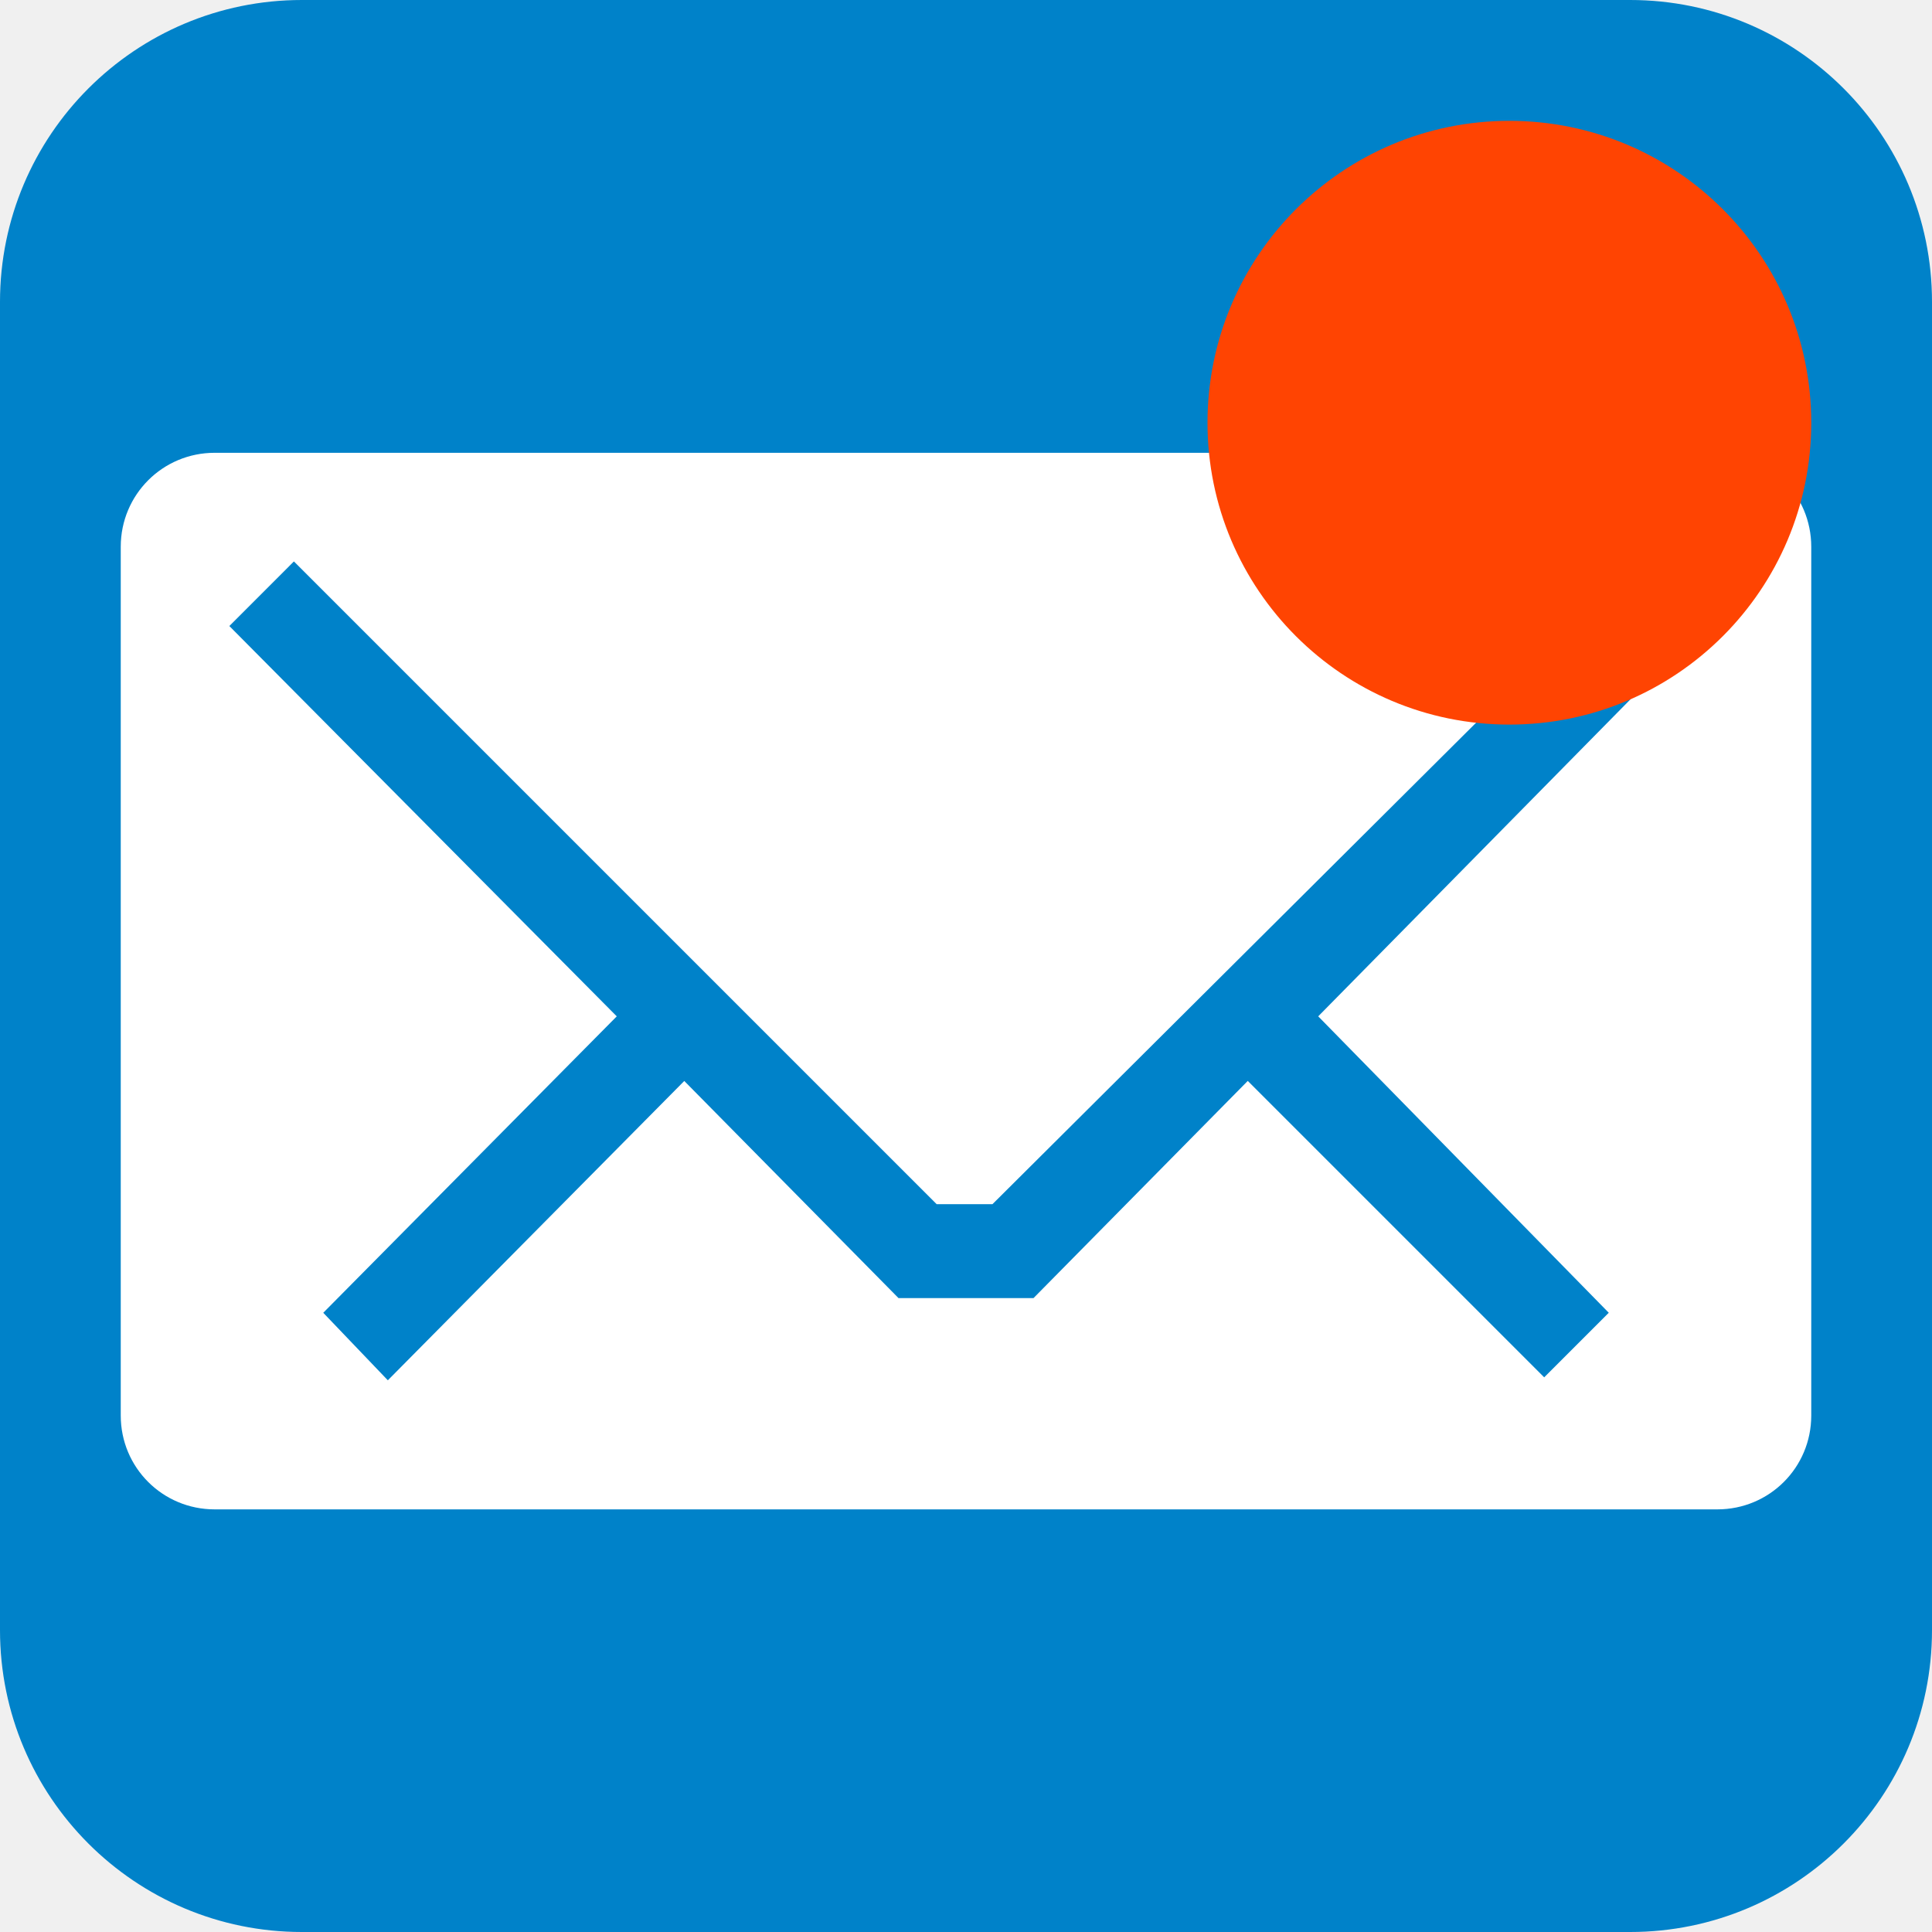
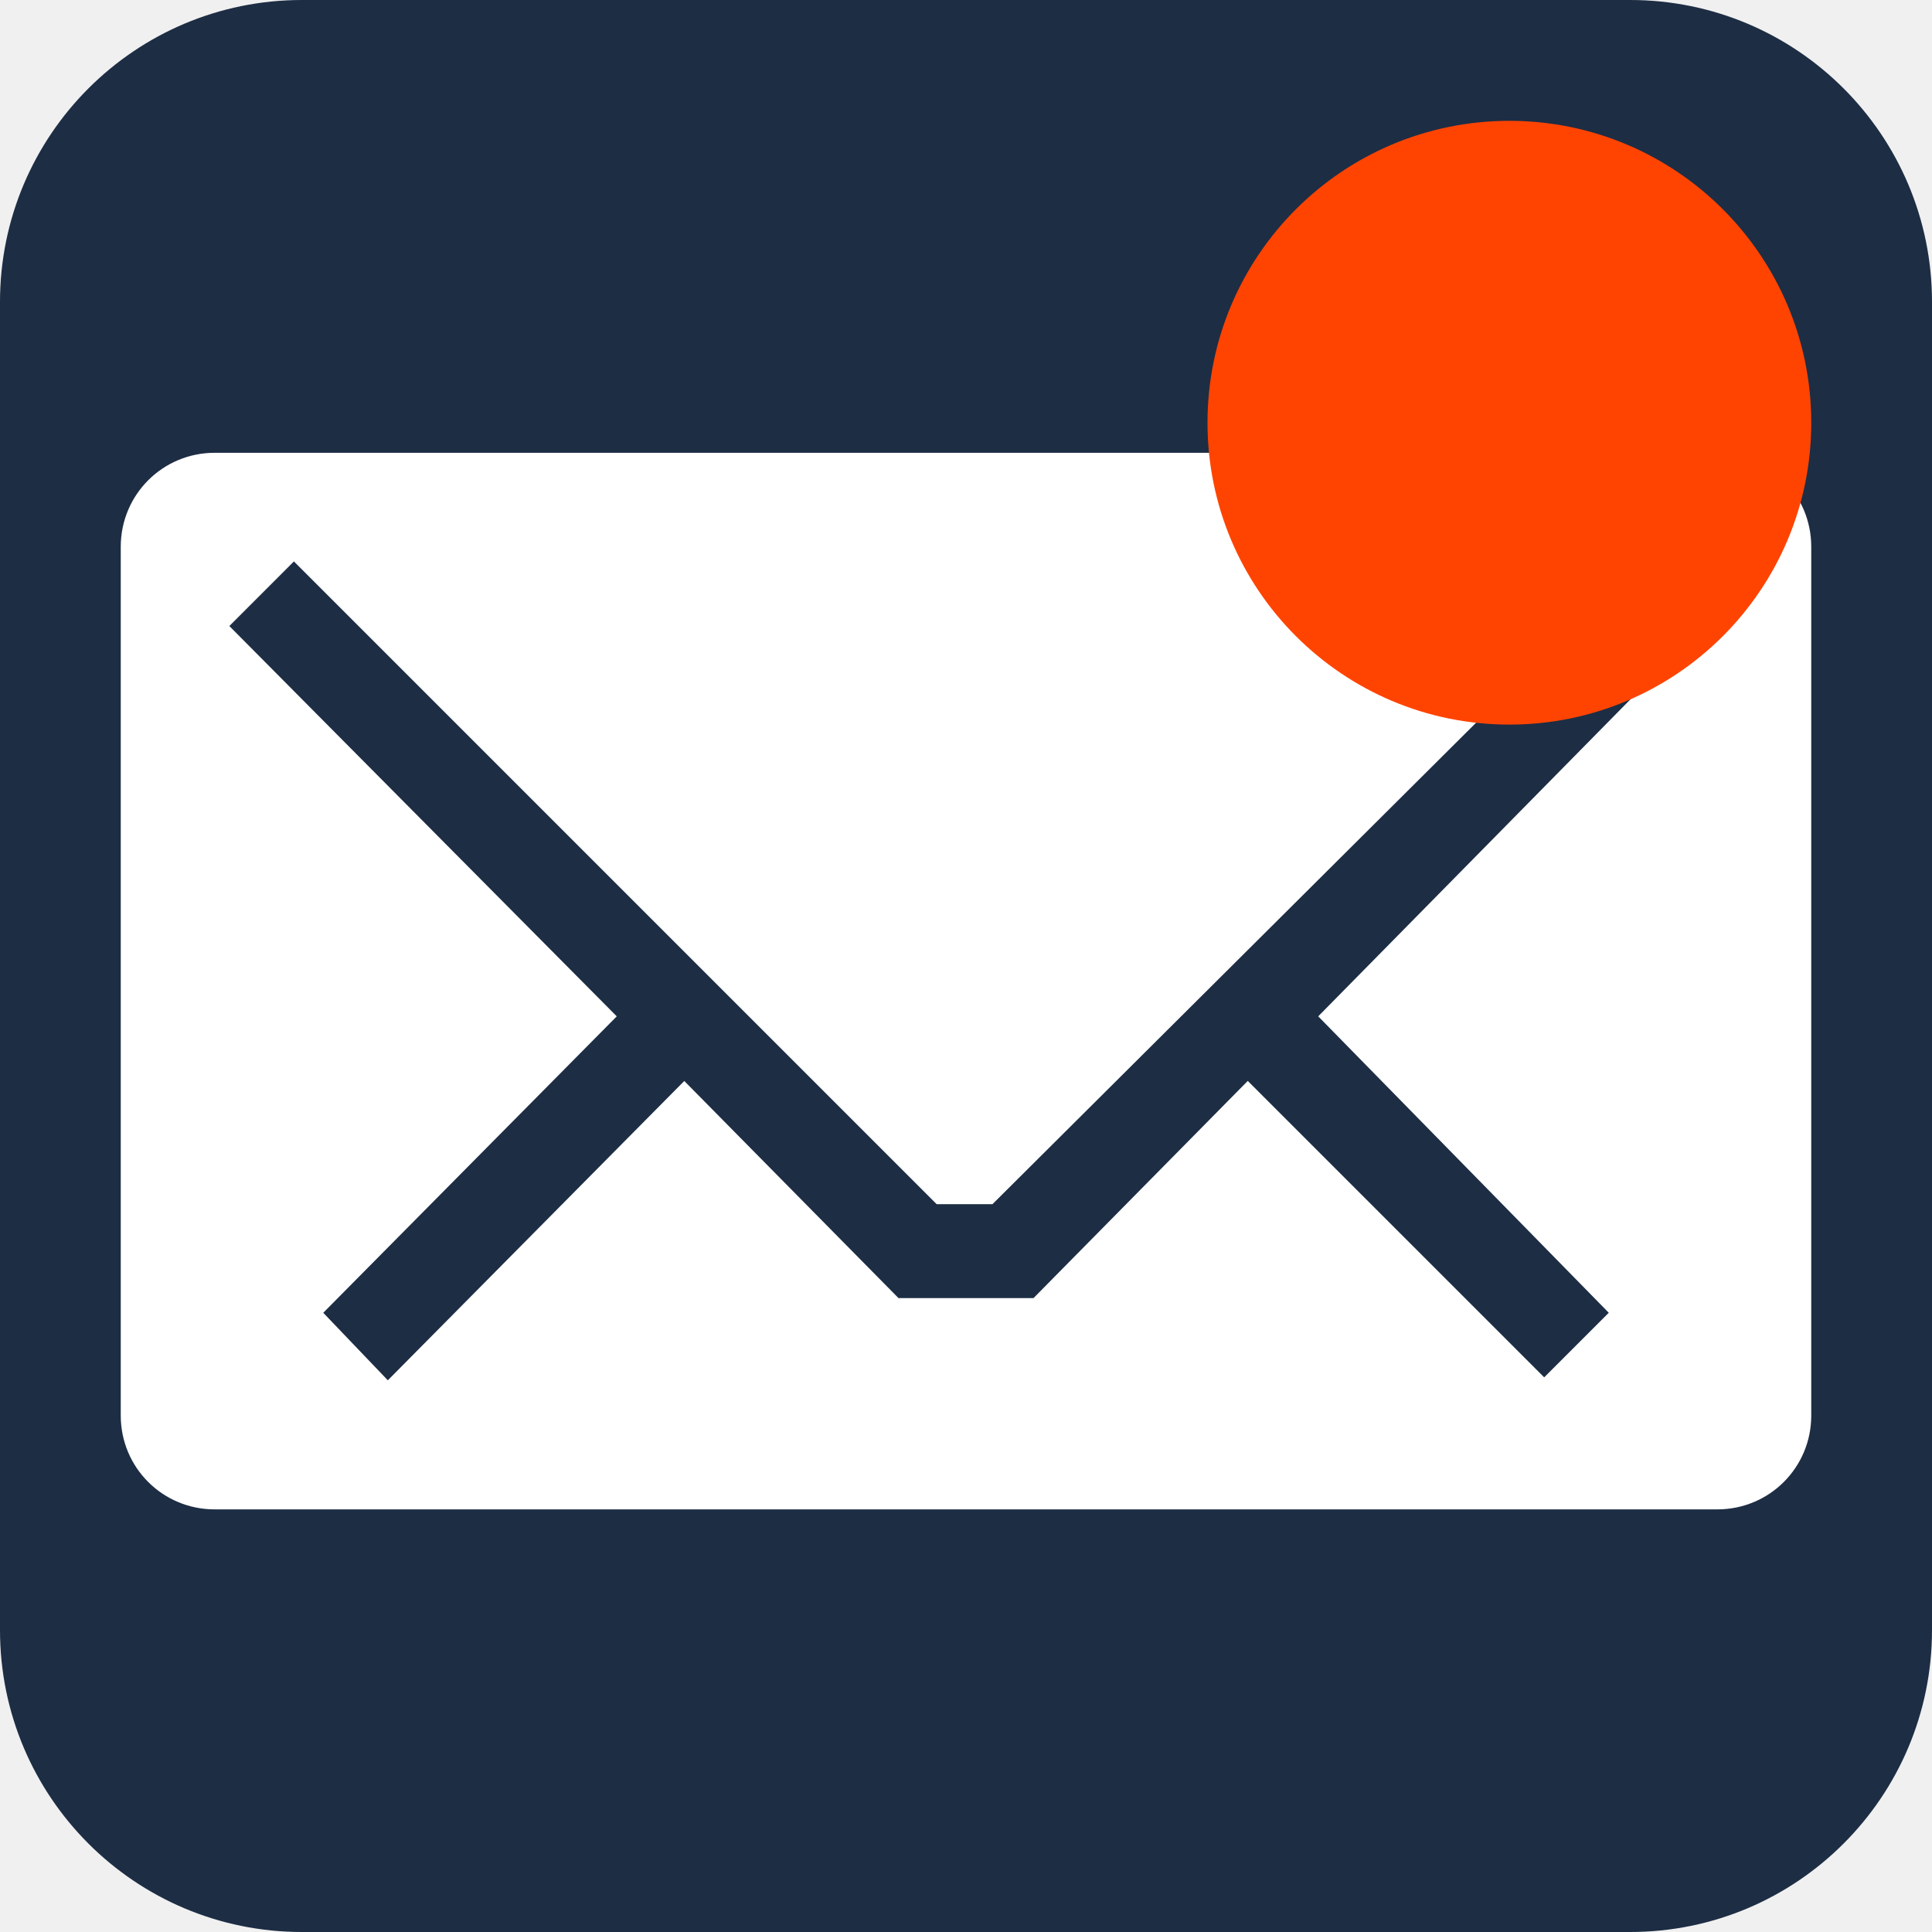
- <svg xmlns="http://www.w3.org/2000/svg" y="0px" x="0px" version="1.1" width="128" height="128" enable-background="new 0 0 595.275 311.111" viewBox="0 0 128 128" xml:space="preserve">
-   <rect y="-0" x="0" fill="#0082c9" width="128" height="128" rx="20" ry="20" />
+ <svg xmlns="http://www.w3.org/2000/svg" enable-background="new 0 0 595.275 311.111" xml:space="preserve" height="128" width="128" version="1.1" y="0px" x="0px" viewBox="0 0 128 128">
+   <rect rx="20" ry="20" height="128" width="128" y="-0" x="0" fill="#1d2d44" />
  <path d="m14.222 29.999c-3.447 0-6.222 2.777-6.222 6.224v57.561c0 3.447 2.775 6.216 6.222 6.216h99.555c3.447 0 6.223-2.768 6.223-6.216v-57.56c0-3.447-2.776-6.224-6.223-6.224zm5.25 7.197 42.585 42.585h3.695l42.777-42.585 4.278 4.278-25.472 25.861 19.25 19.639-4.278 4.278-19.639-19.639-14.195 14.389h-8.945l-14.193-14.385-19.64 19.831-4.278-4.473 19.445-19.639-25.667-25.86z" fill="#fff" />
-   <path d="m120 28.006a20 20 0 0 1 -40 0 20 20 0 1 1 40 0z" fill="#ff4402" />
+   <path fill="#ff4402" d="m120 28.006a20 20 0 0 1 -40 0 20 20 0 1 1 40 0z" />
</svg>
